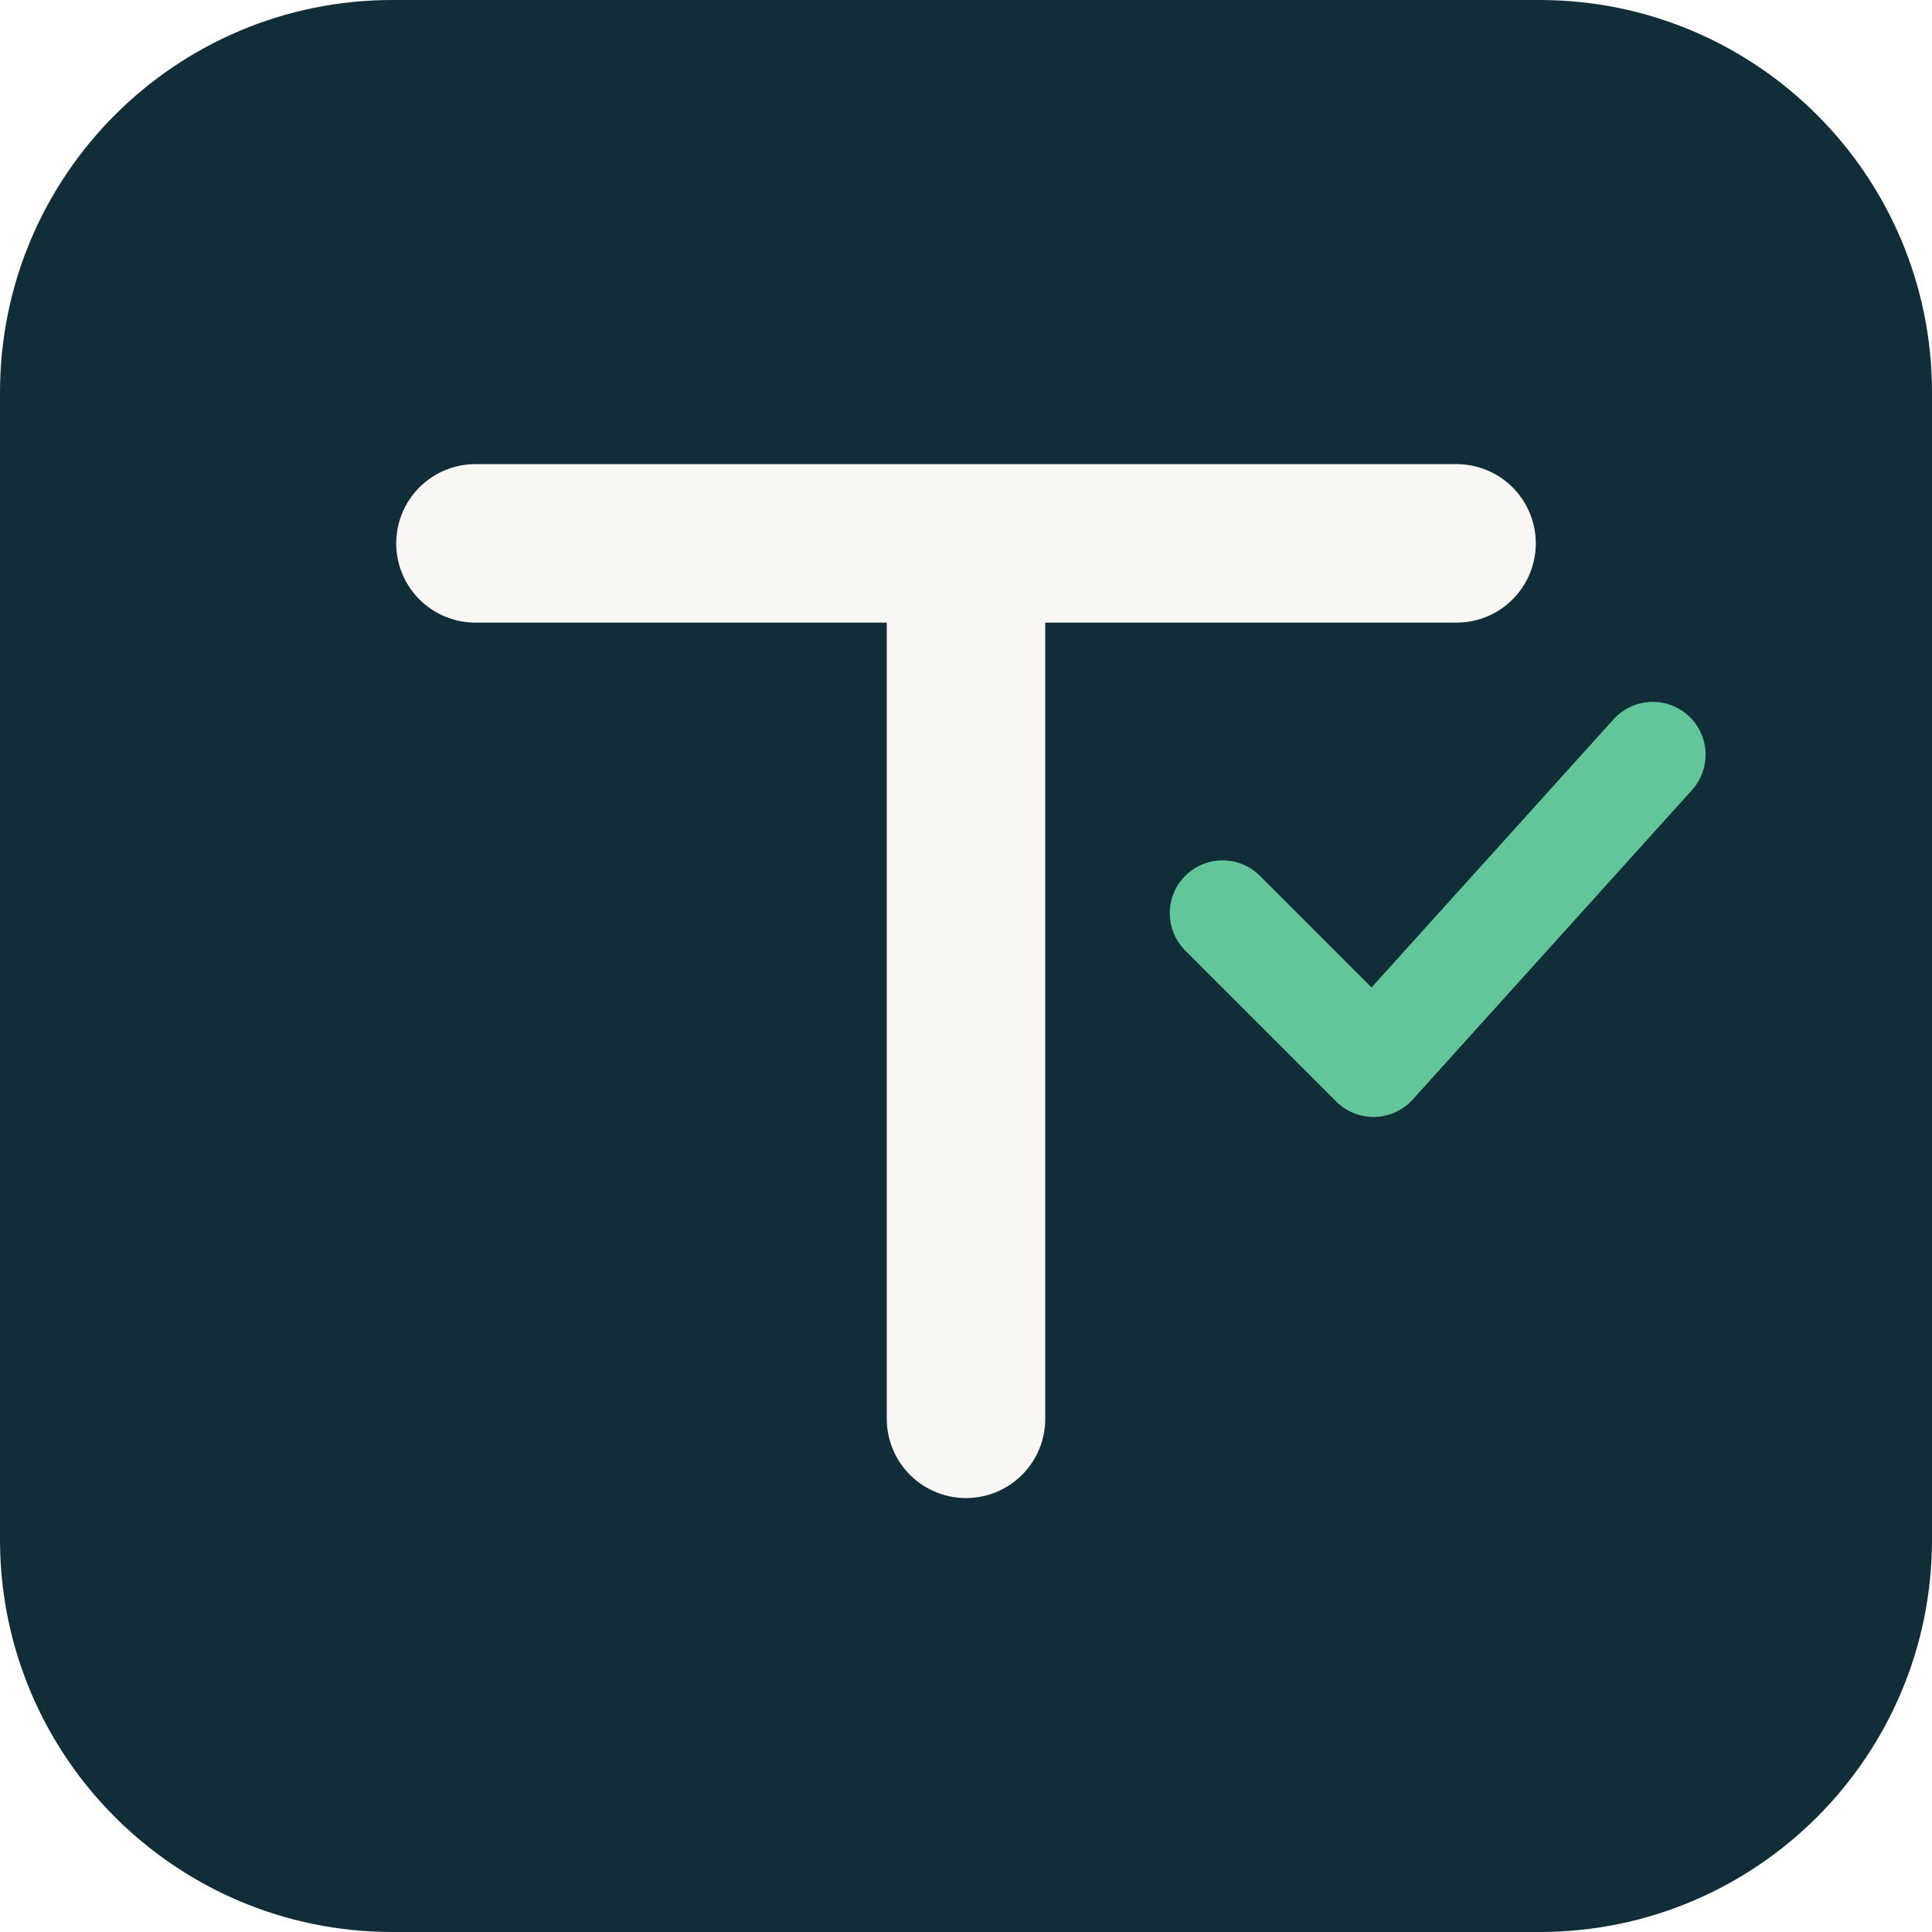
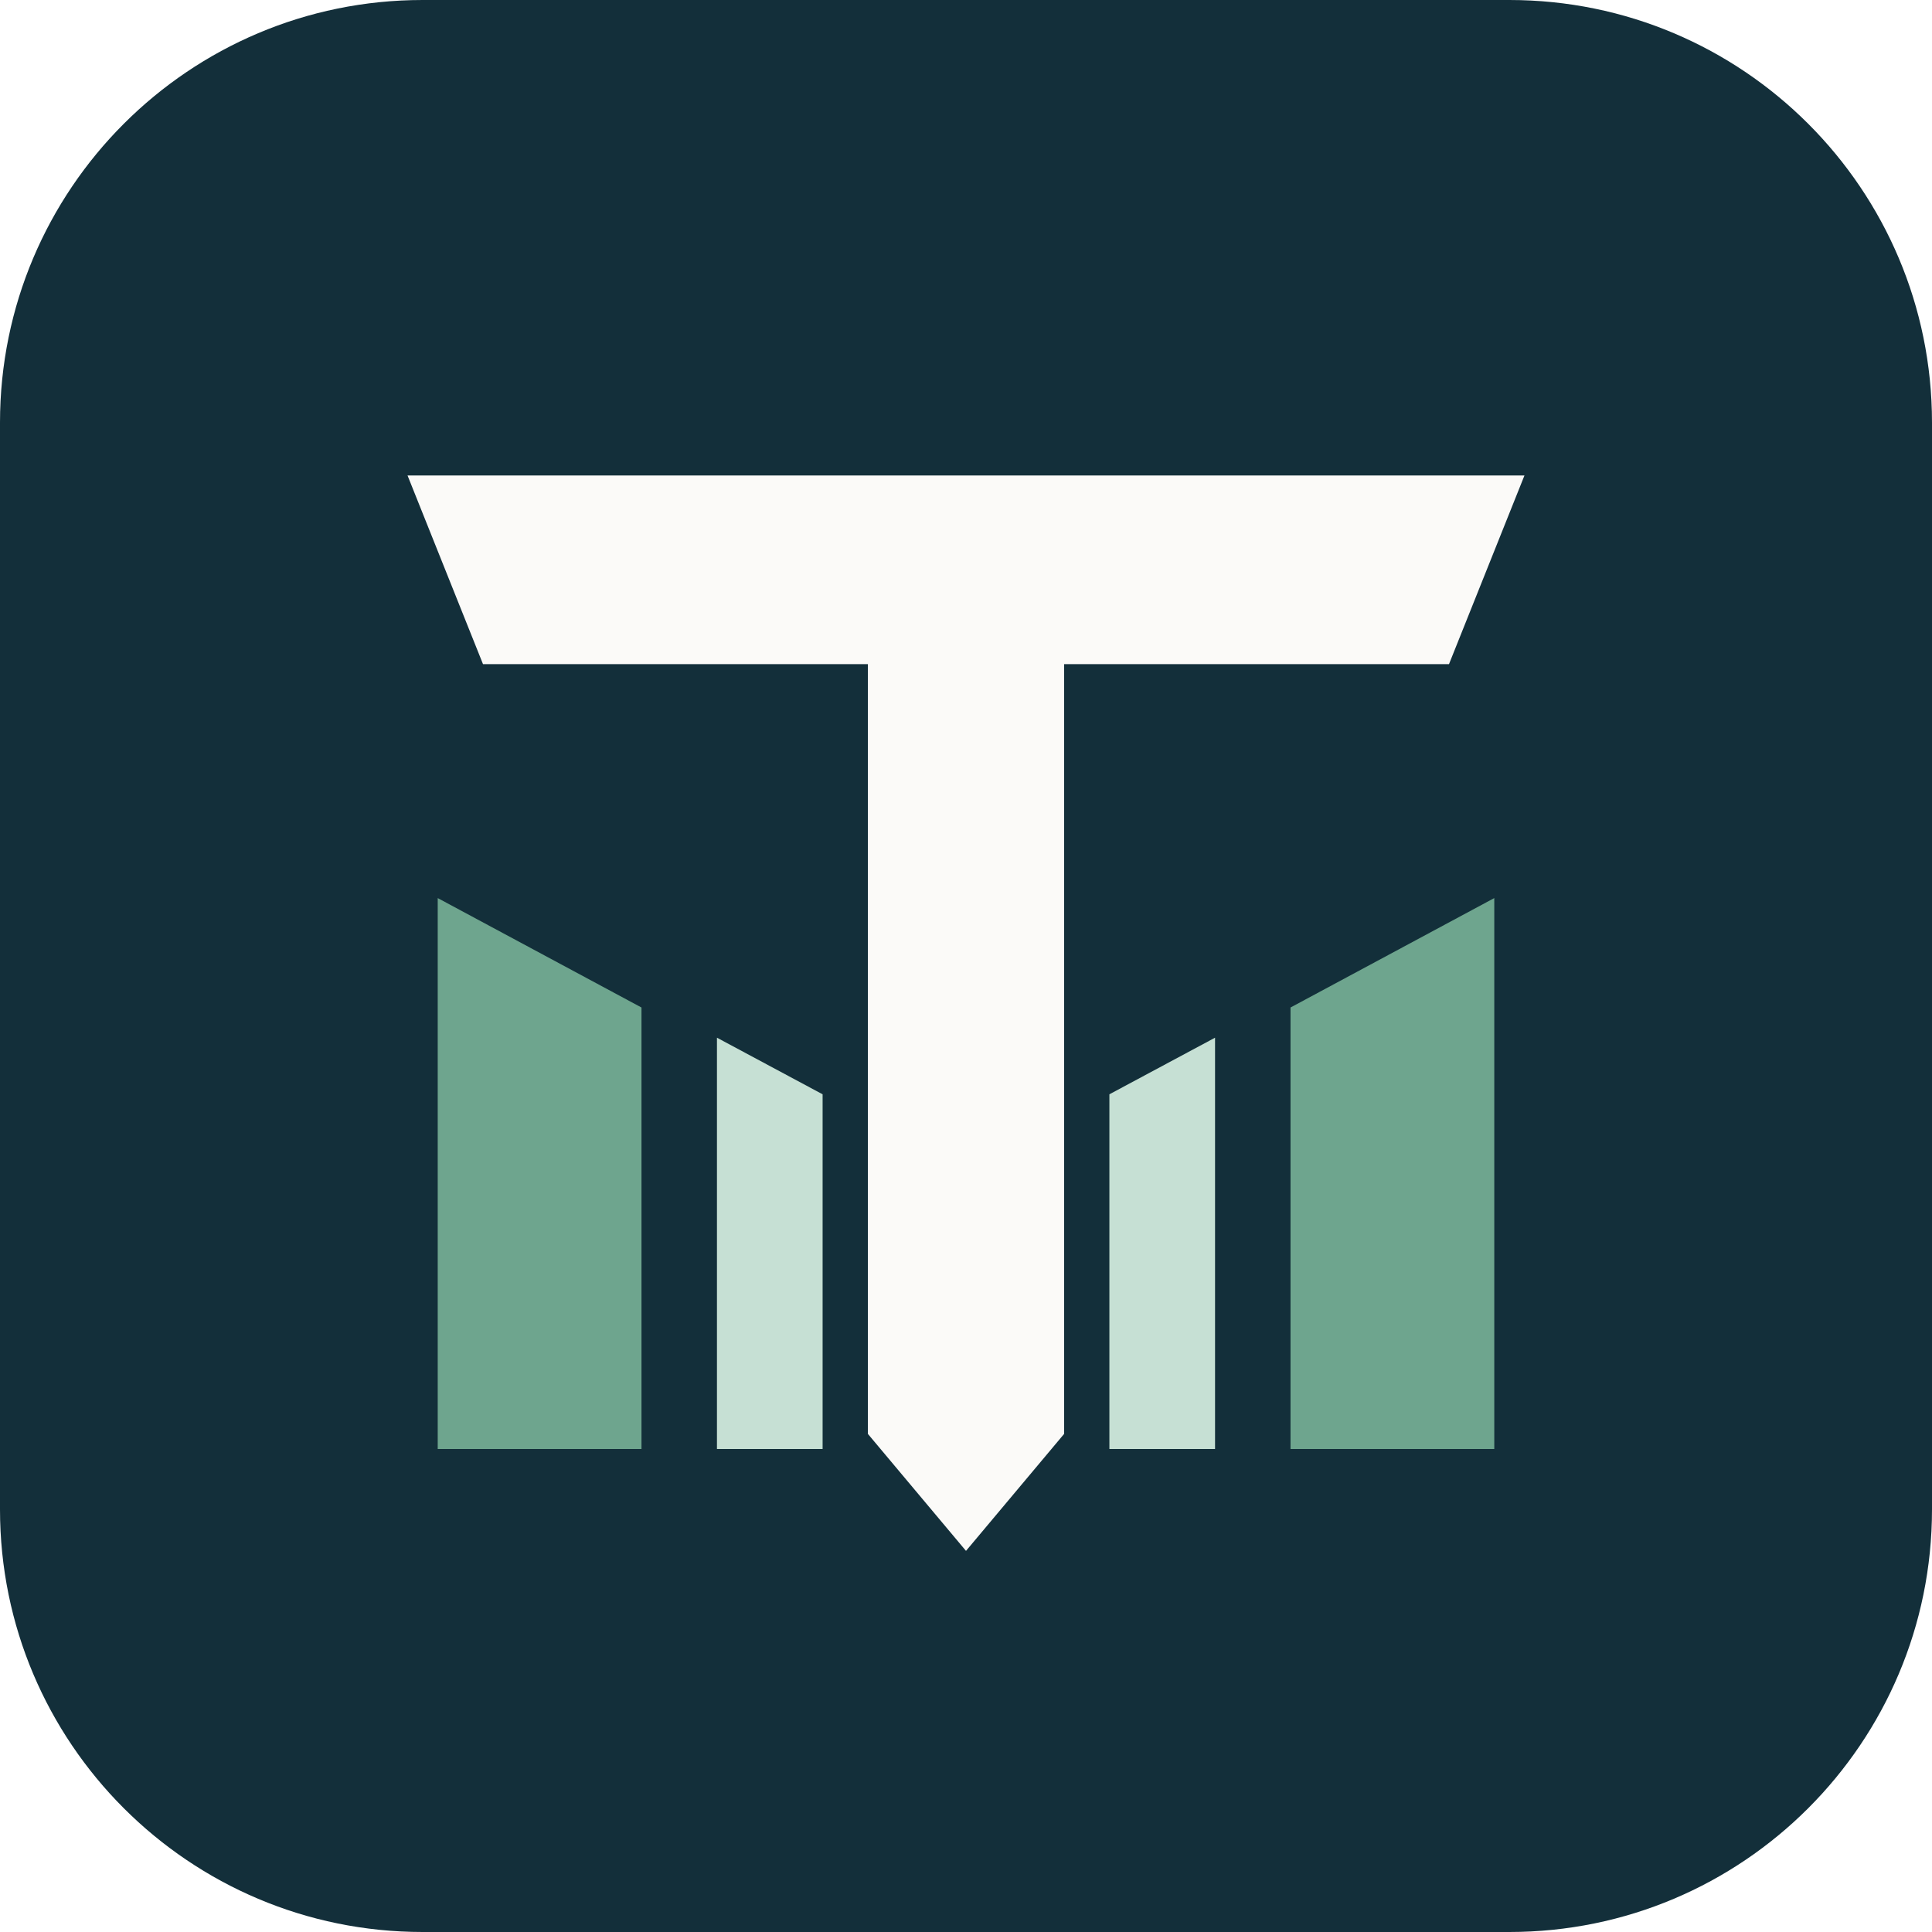
<svg xmlns="http://www.w3.org/2000/svg" viewBox="0 0 512 512" role="img" aria-labelledby="title desc">
-   <rect width="512" height="512" rx="104" fill="#102D38" />
-   <path d="M126 144h260" fill="none" stroke="#F8F7F4" stroke-width="42" stroke-linecap="round" />
-   <path d="M256 152v224" fill="none" stroke="#F8F7F4" stroke-width="42" stroke-linecap="round" />
-   <path d="M324 242l40 40 74-82" fill="none" stroke="#63C59A" stroke-width="28" stroke-linecap="round" stroke-linejoin="round" />
+   <rect width="512" height="512" rx="112" fill="#132F3A" />
+   <path fill="#FBFAF8" d="M108 126h296l-20 50H282v204l-26 31-26-31V176H128z" />
+   <path fill="#6EA58E" d="M116 238l54 29v117h-54zM396 238l-54 29v117h54z" />
+   <path fill="#C6E0D4" d="M190 275l28 15v94h-28zM322 275l-28 15v94h28z" />
</svg>
